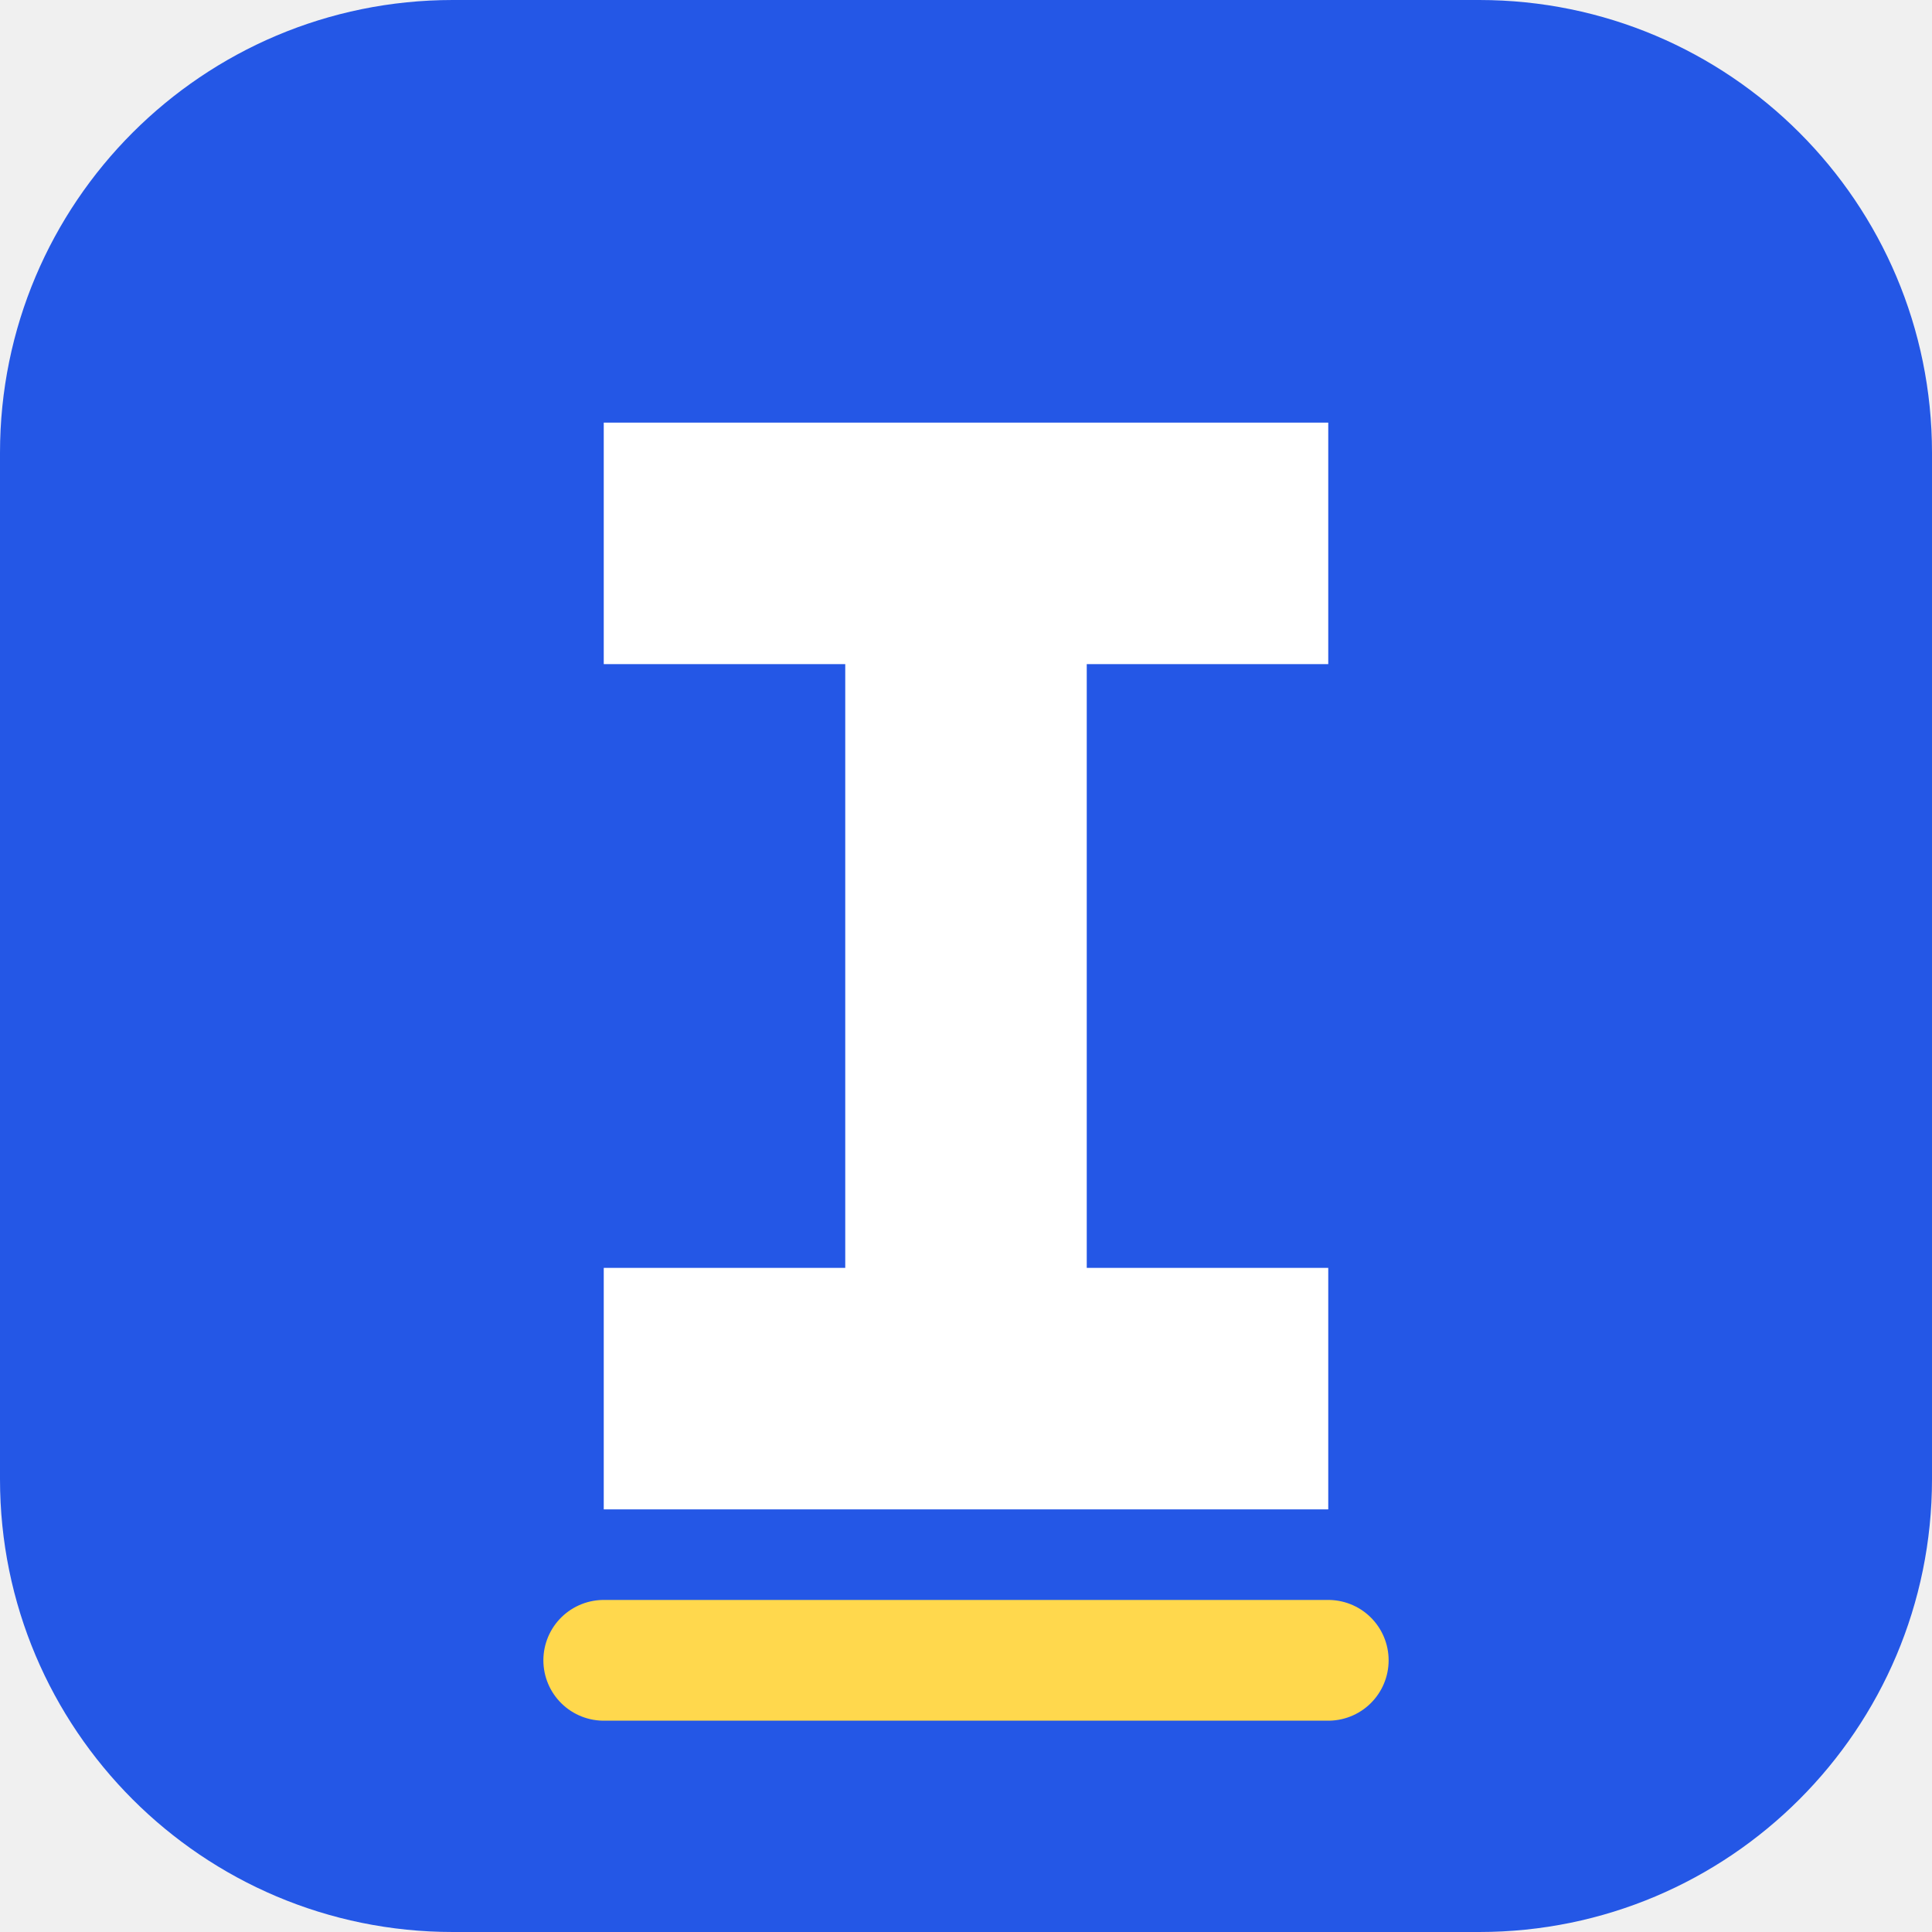
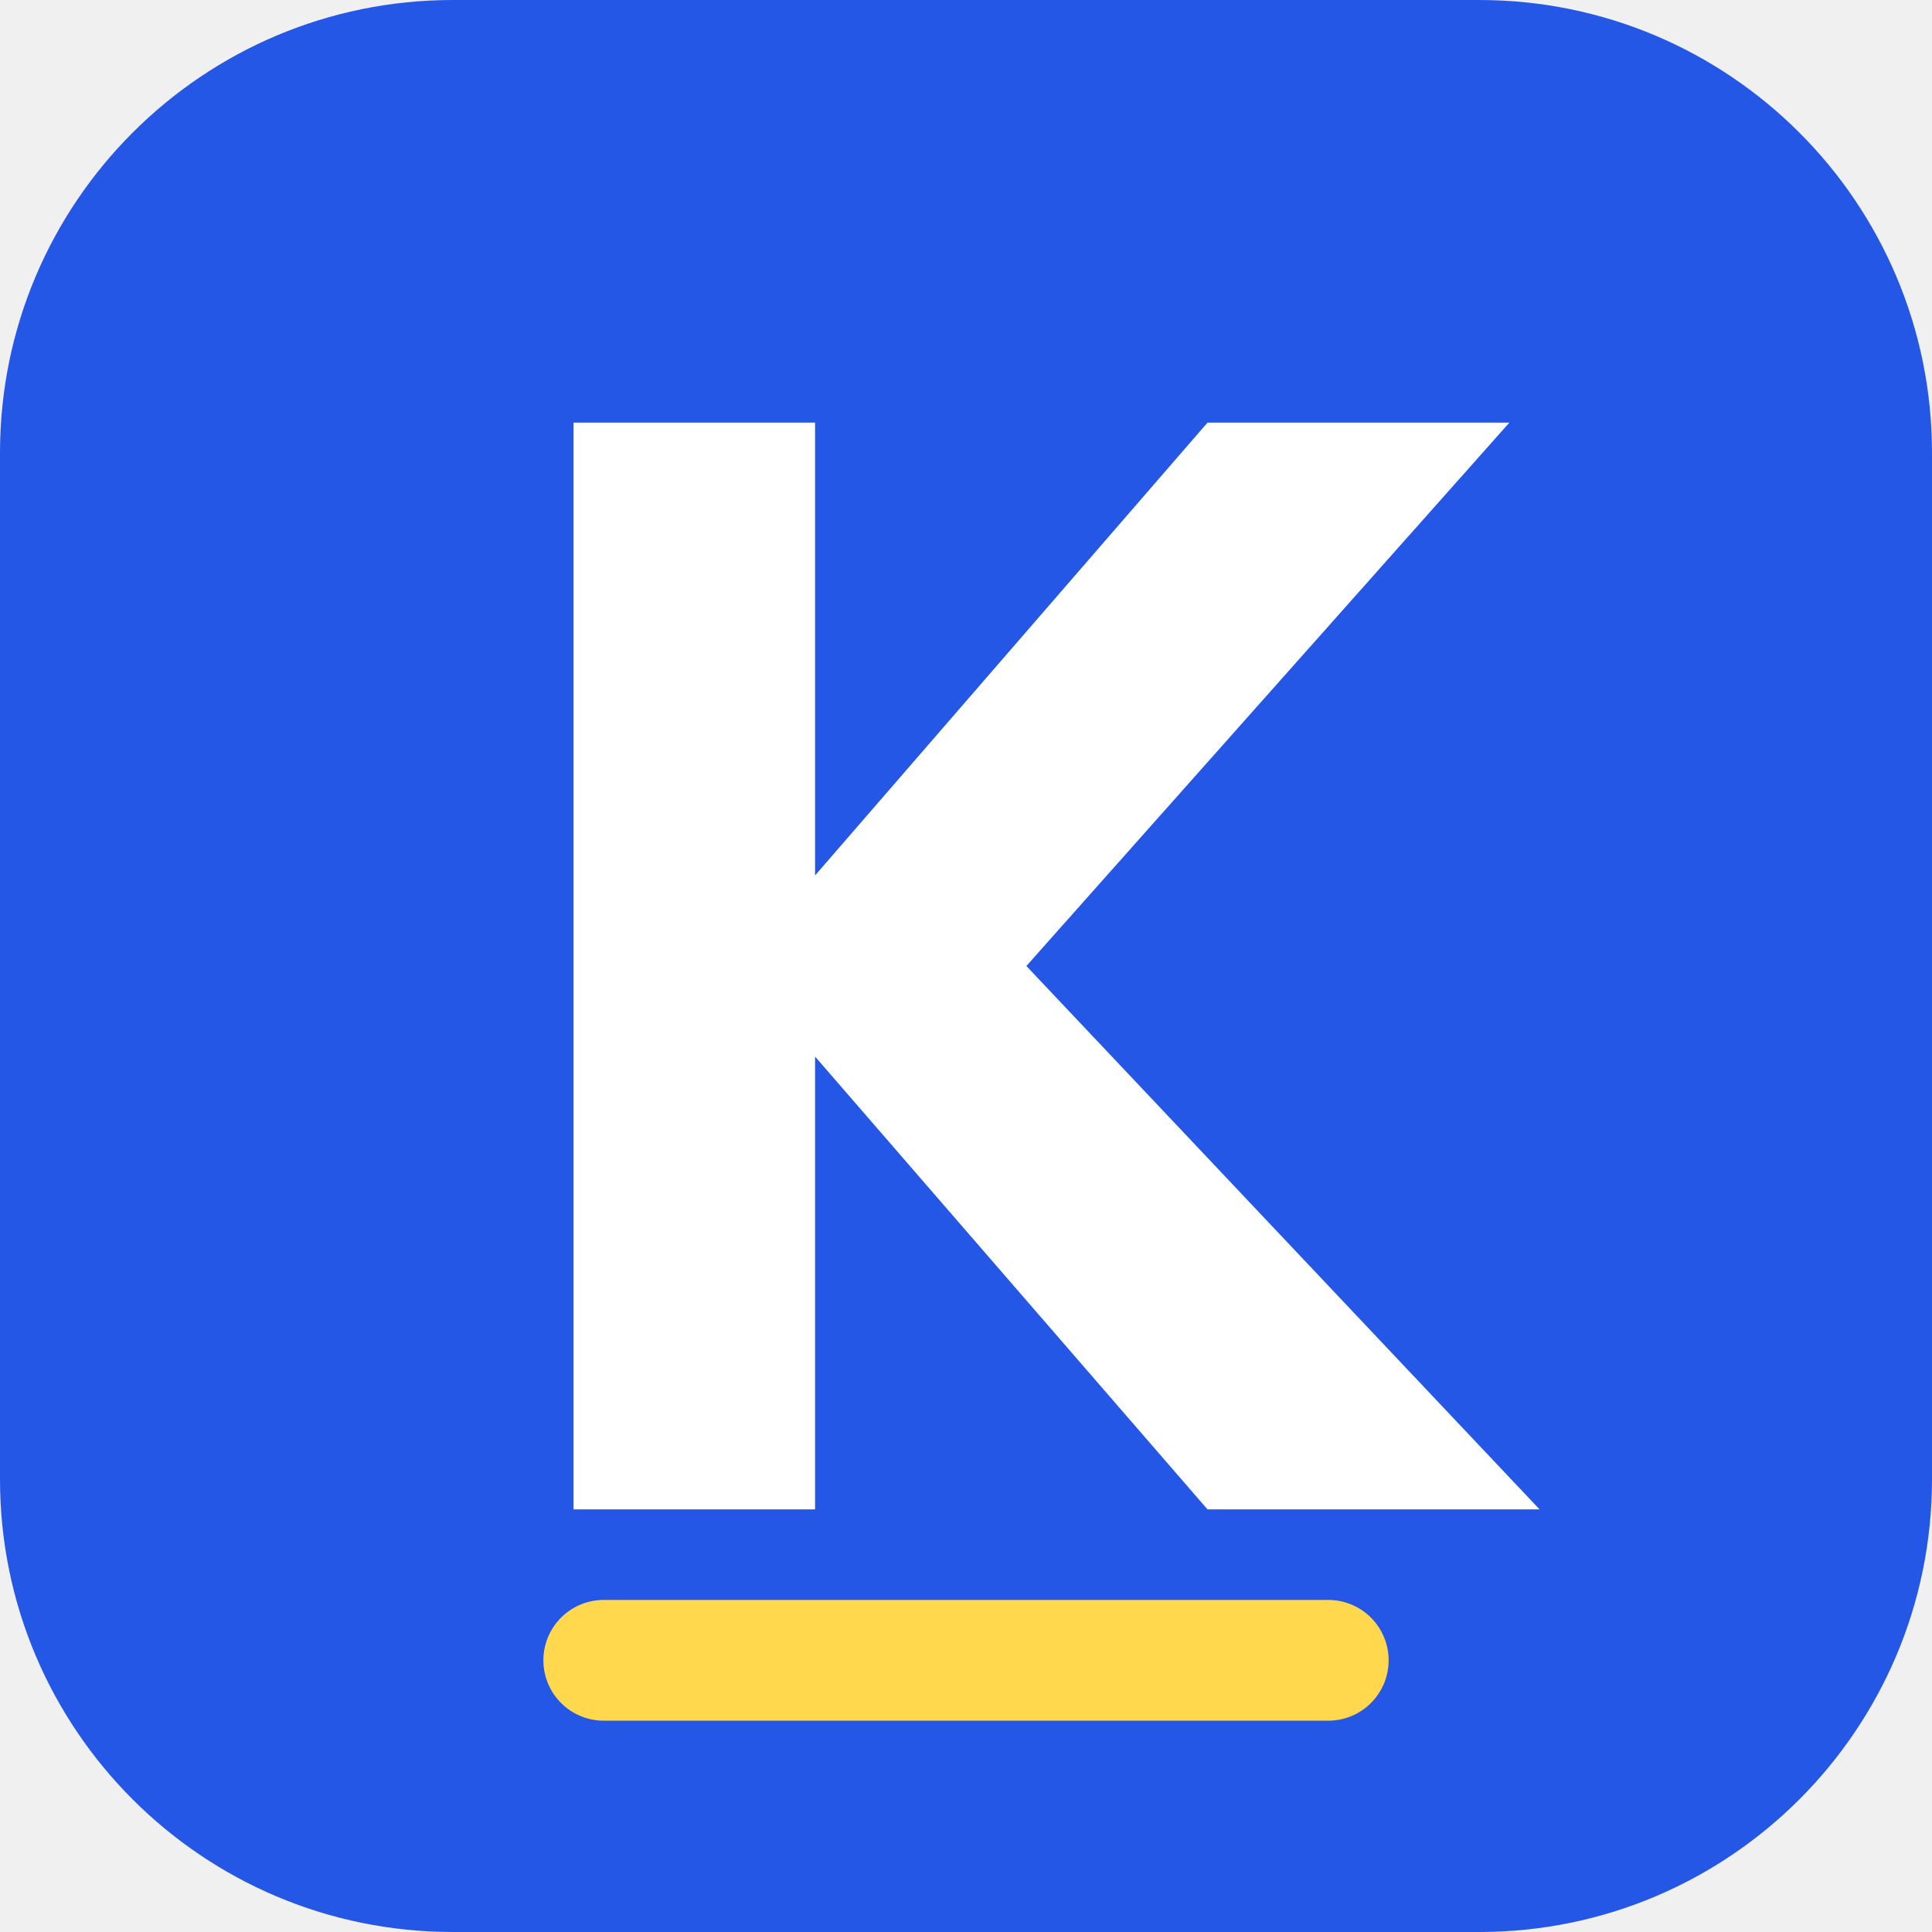
- <svg xmlns="http://www.w3.org/2000/svg" viewBox="0 0 64 64" role="img" aria-label="ITER Travel Money">
+ <svg xmlns="http://www.w3.org/2000/svg" viewBox="0 0 64 64" role="img" aria-label="KITE Travel Money">
  <rect width="64" height="64" rx="15" fill="#2457E6" />
-   <path d="M20 14h24v8h-8v20h8v8H20v-8h8V22h-8z" fill="#FFF" />
+   <path d="M19 14h8v15l13-15h10L34 32l17 18H40L27 35v15h-8z" fill="#FFF" />
  <path d="M20 55h24" stroke="#FFD84D" stroke-width="4" stroke-linecap="round" />
</svg>
